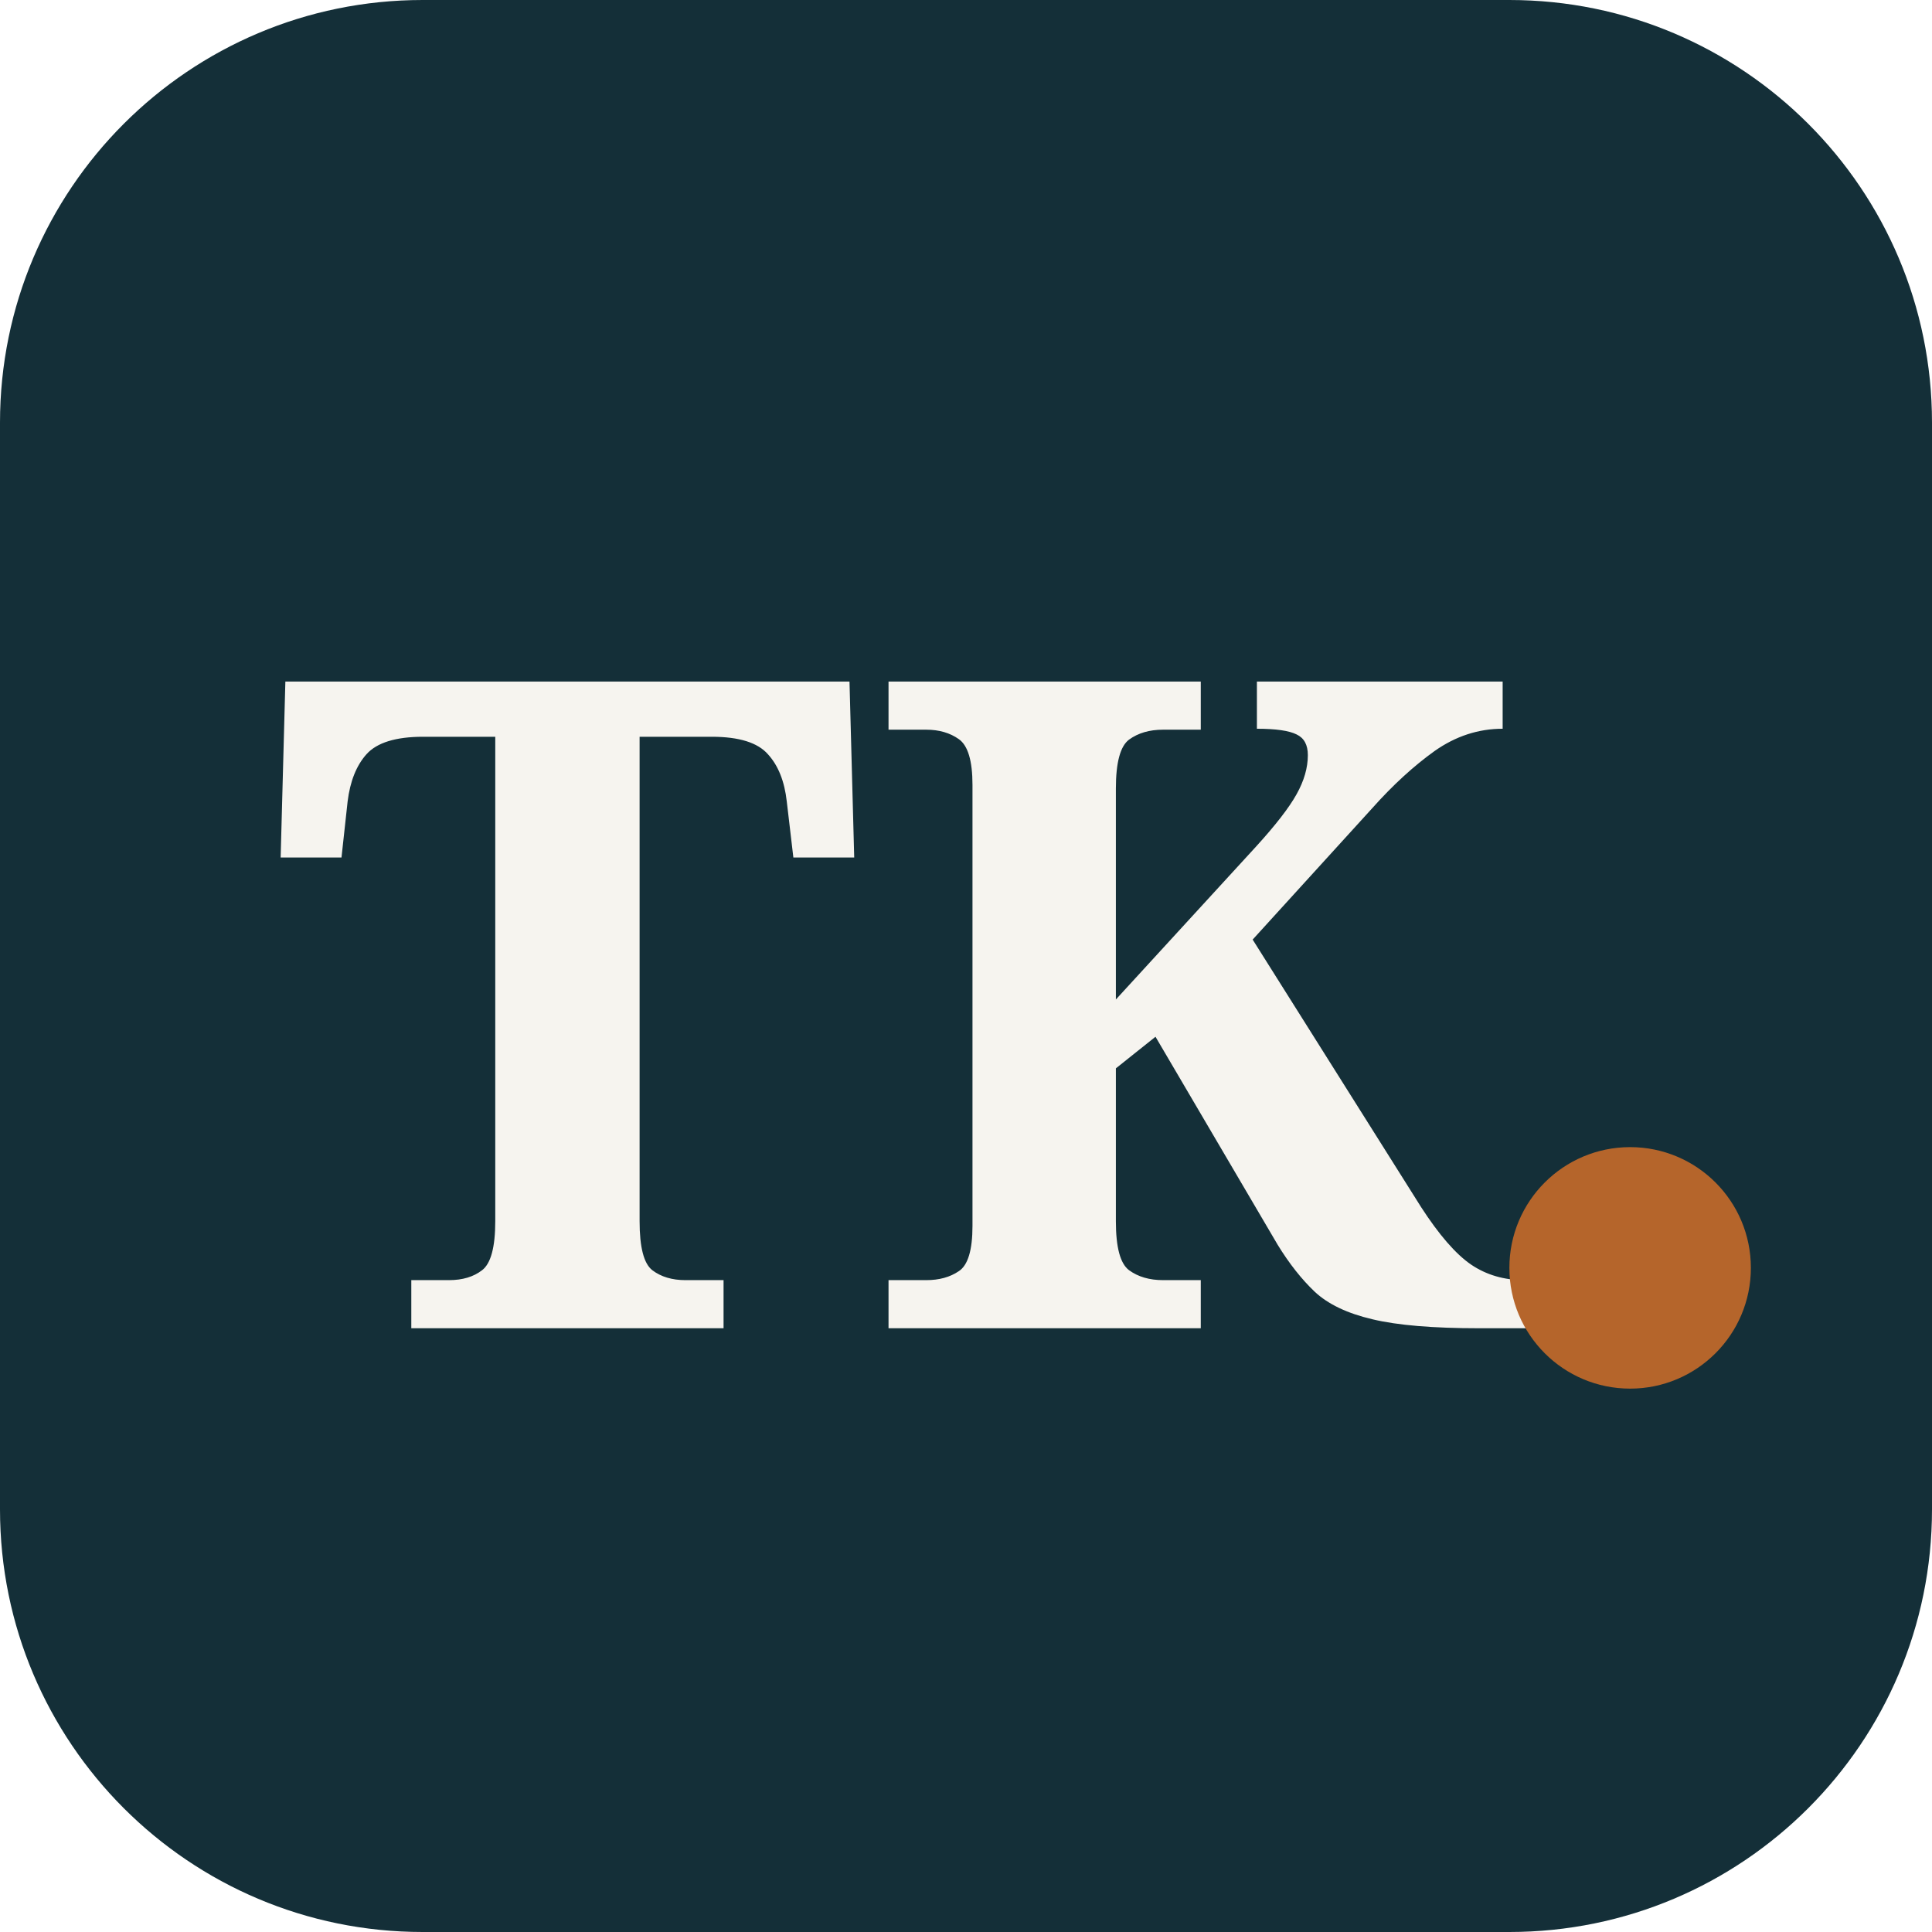
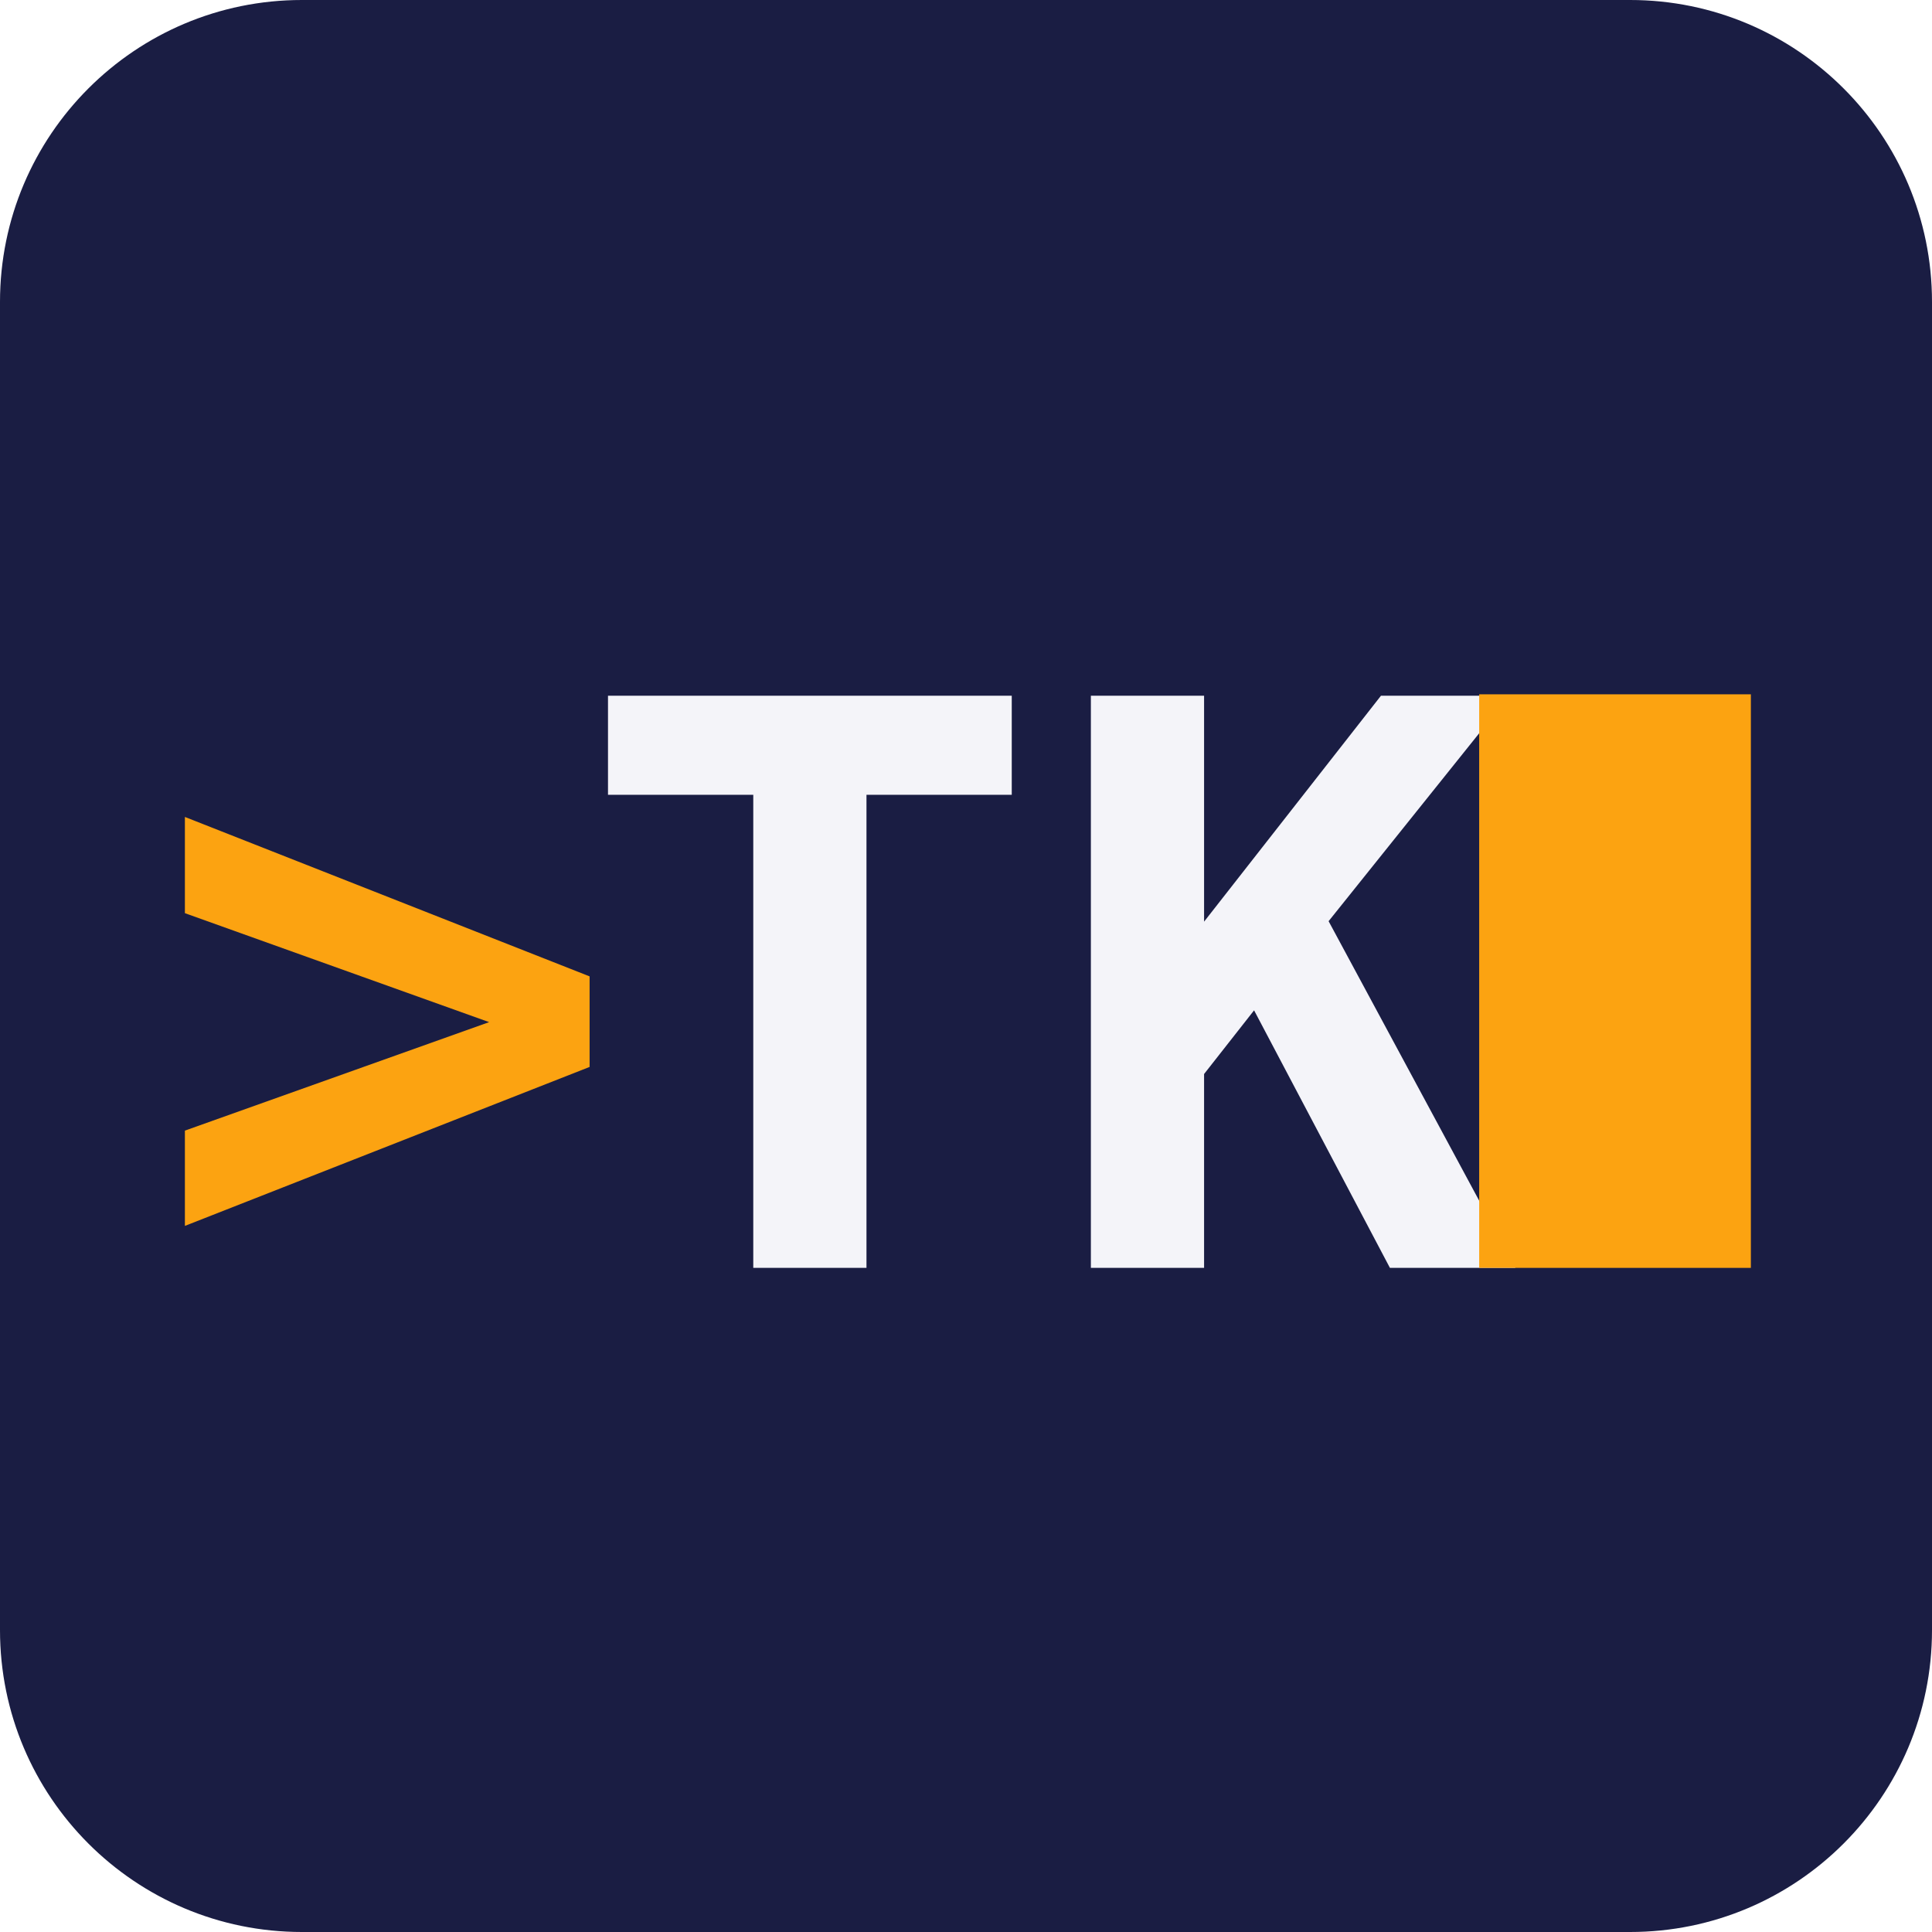
<svg xmlns="http://www.w3.org/2000/svg" viewBox="0 0 64 64">
-   <rect width="64" height="64" rx="14" fill="#142f38" />
-   <text x="9" y="44" font-family="Georgia,serif" font-weight="700" font-size="30" fill="#f6f4ef">TK</text>
-   <circle cx="54" cy="42" r="4" fill="#b5652b" />
+   <rect width="64" height="64" rx="10" fill="#1a1d43" />
+   <text x="5" y="42" font-family="Ubuntu Mono,Menlo,monospace" font-weight="700" font-size="26" fill="#fca311">&gt;</text>
+   <text x="19" y="42" font-family="Ubuntu Mono,Menlo,monospace" font-weight="700" font-size="26" fill="#f4f4f9">TK</text>
+   <rect x="49" y="23" width="9" height="19" fill="#fca311" />
</svg>
